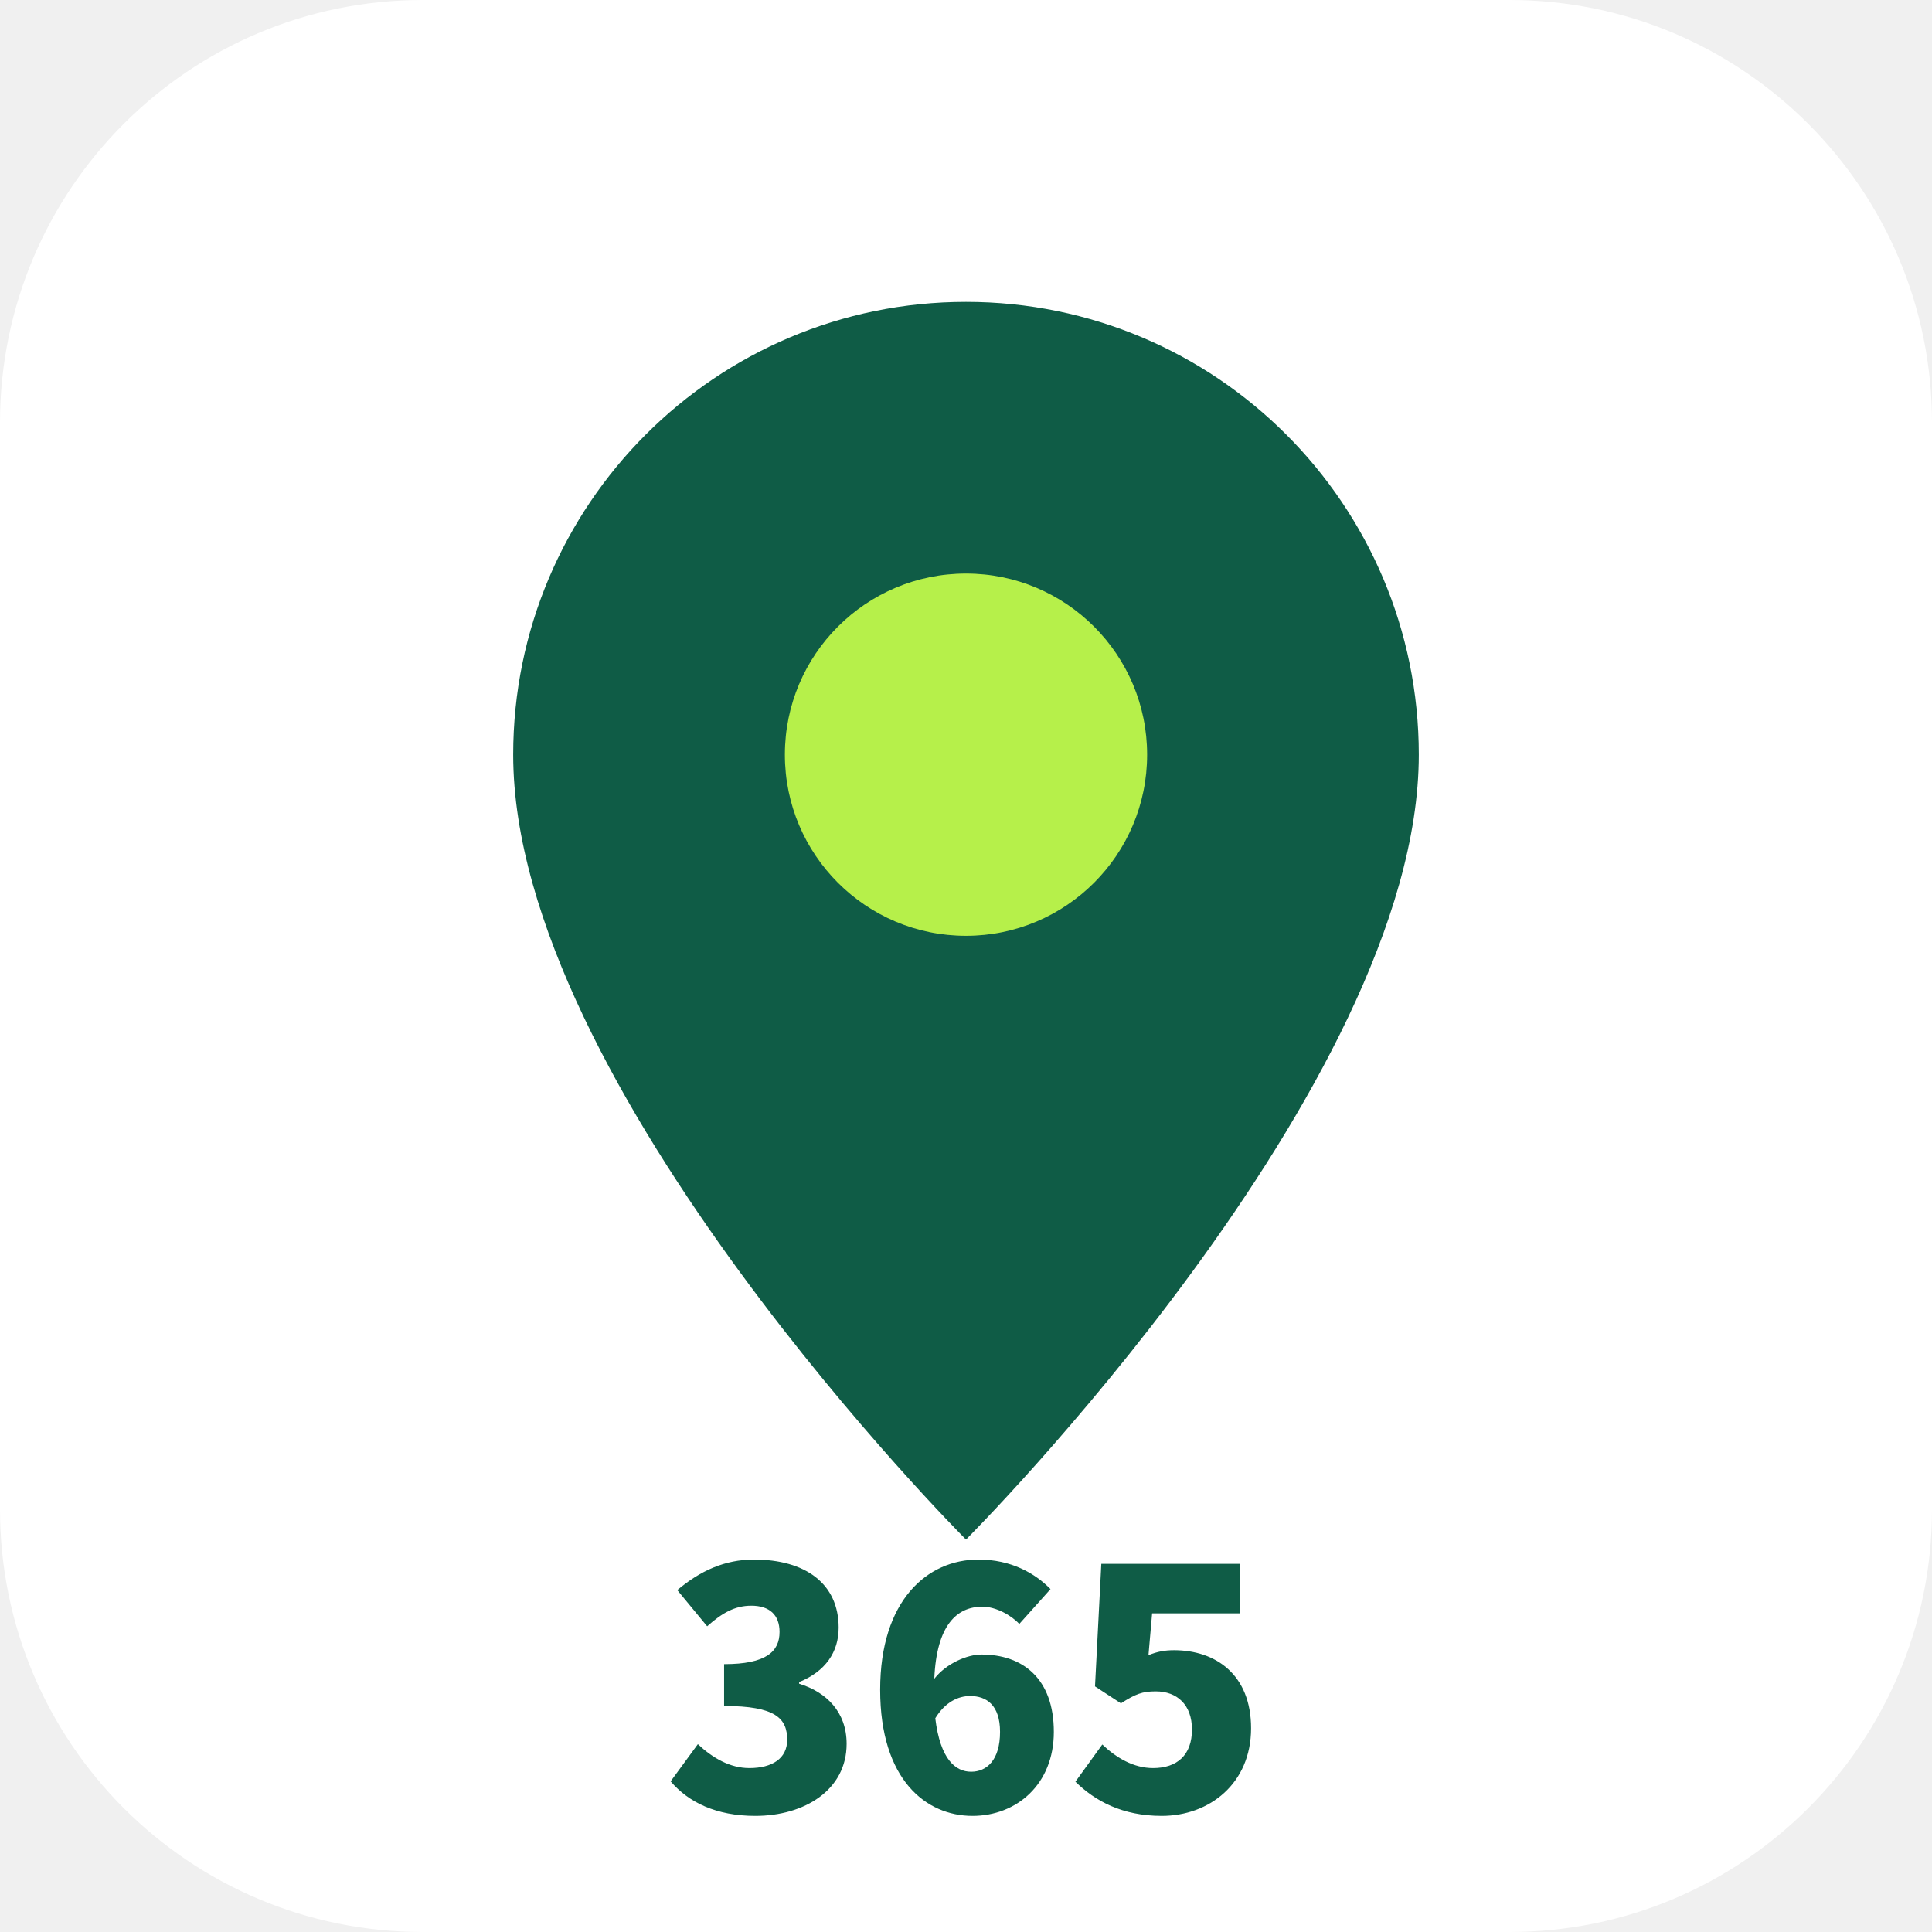
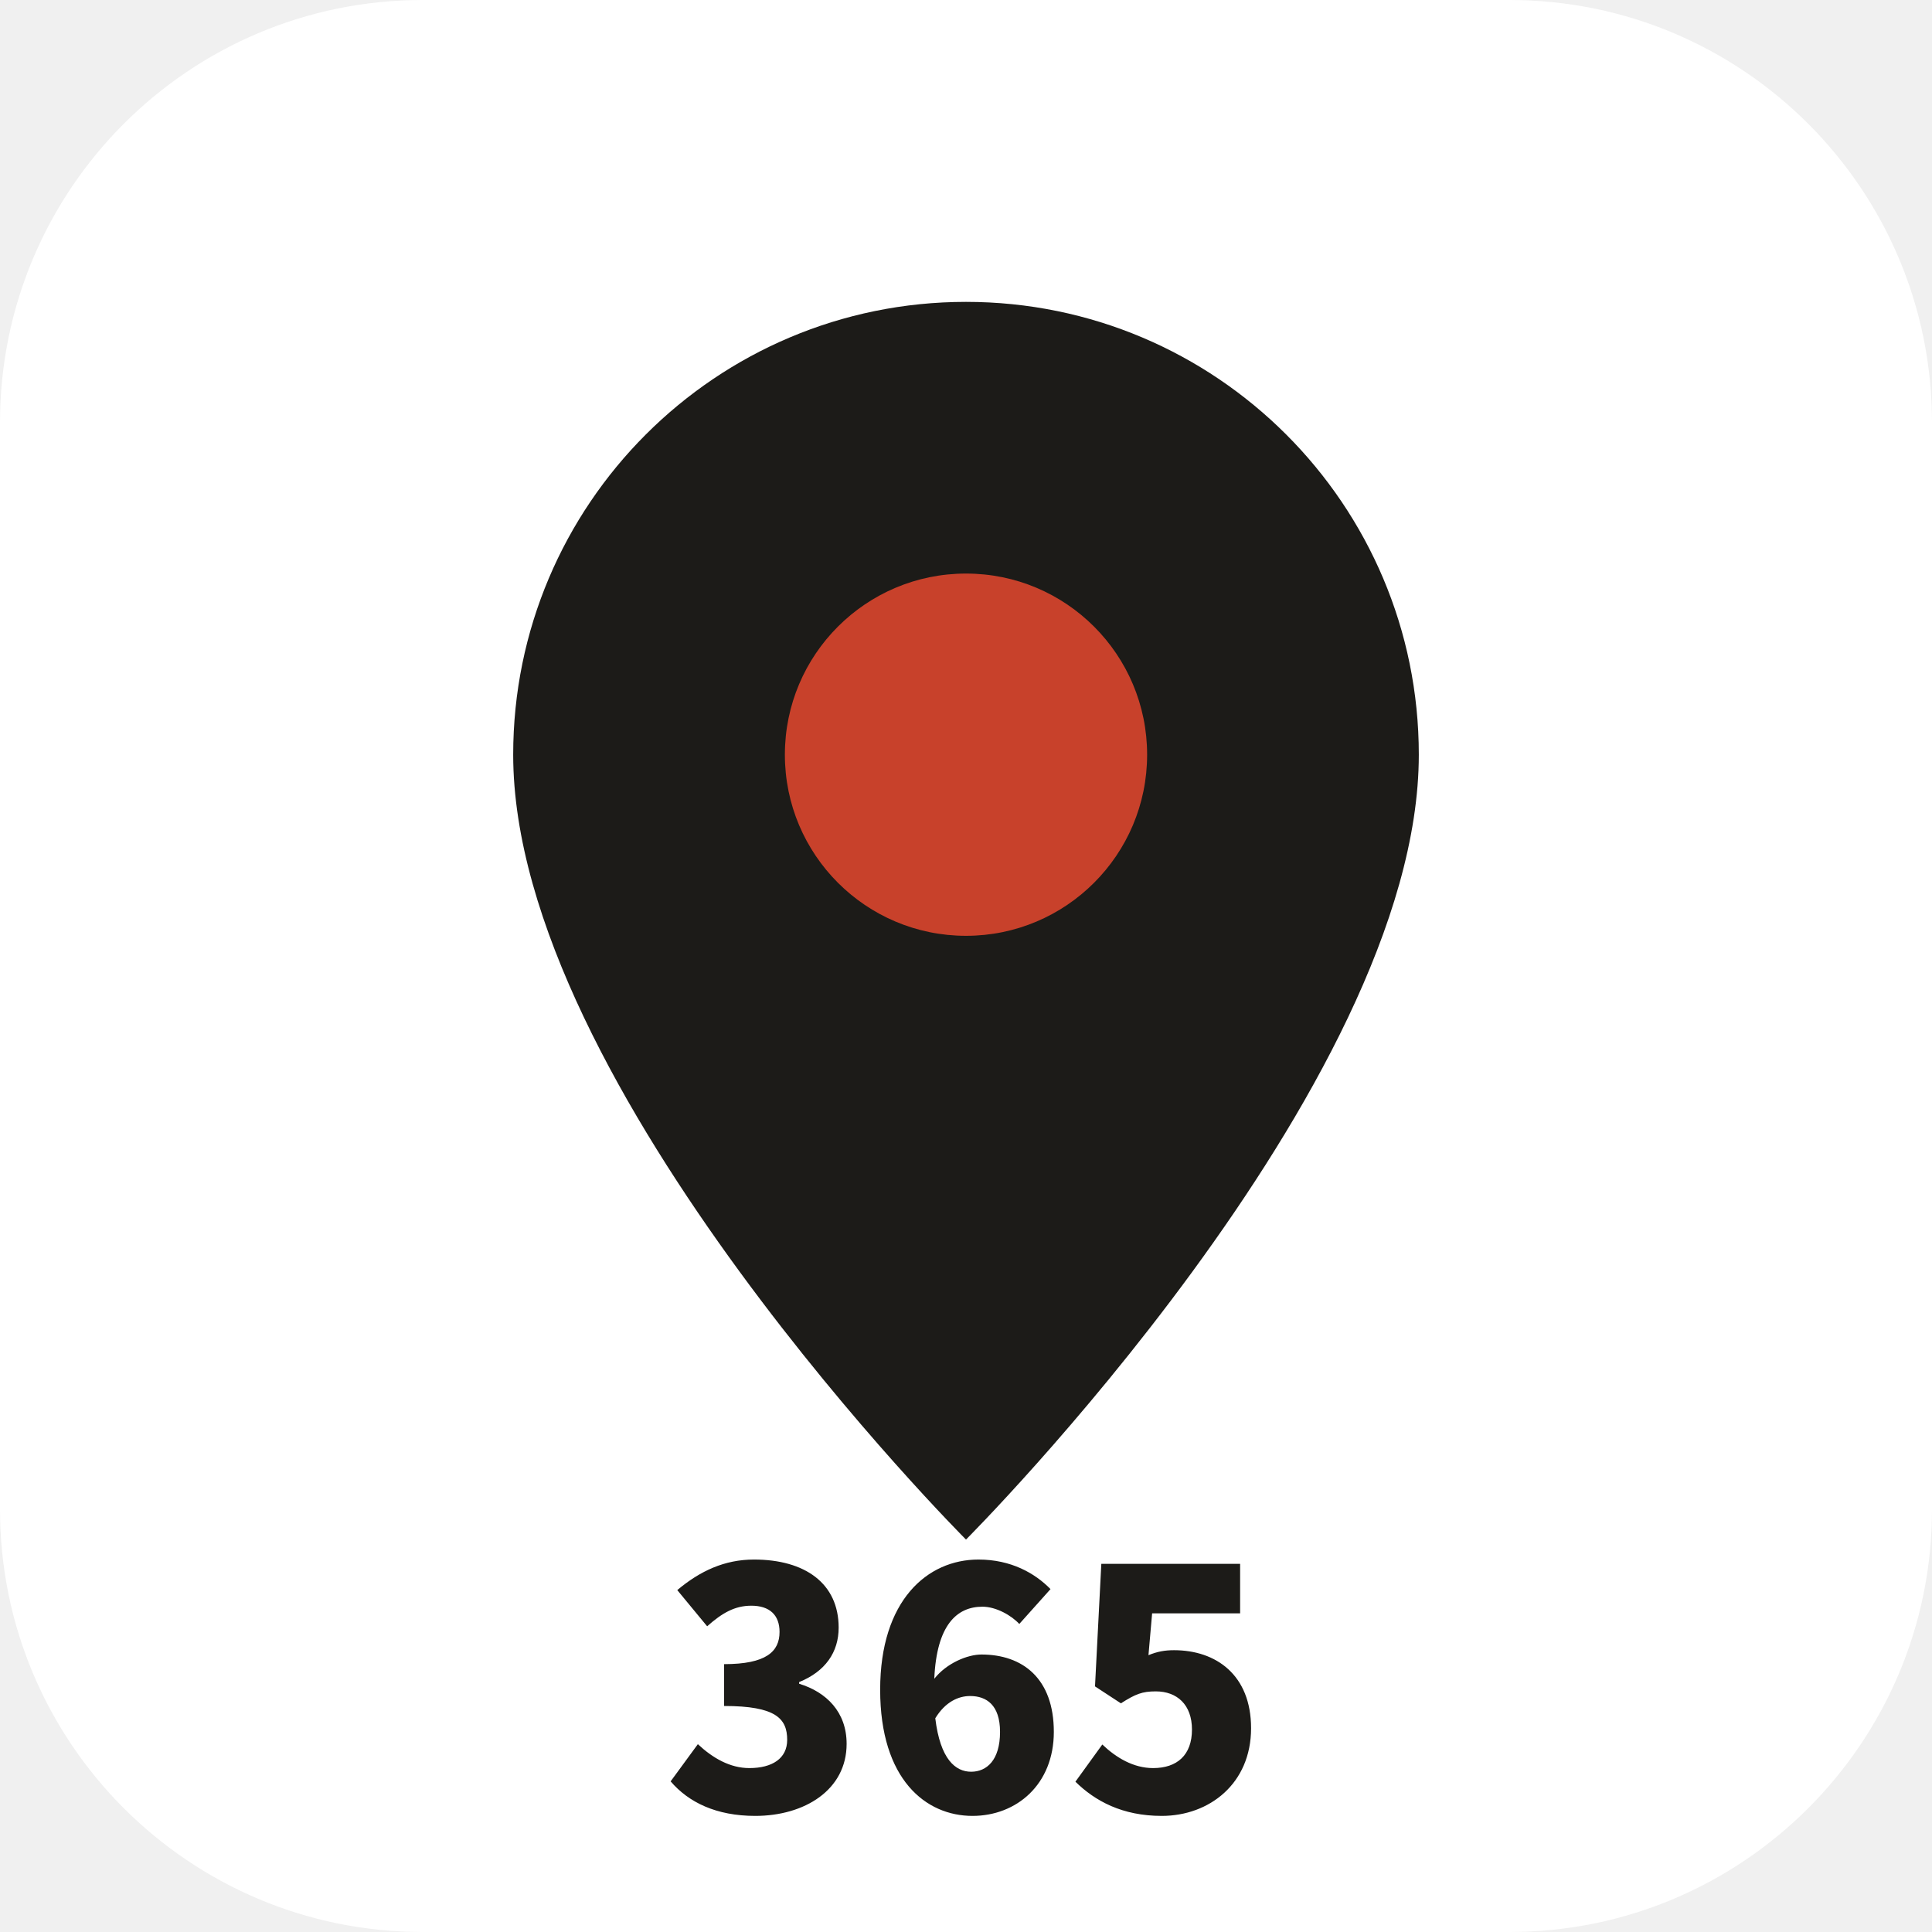
<svg xmlns="http://www.w3.org/2000/svg" viewBox="0 0 64 64">
  <rect width="64" height="64" rx="14" fill="#FFFFFF" />
-   <path d="M32 10a15 15 0 0 1 15 15c0 11-15 26-15 26s-15-15-15-26a15 15 0 0 1 15-15z" fill="#0F5C46" />
-   <circle cx="32" cy="25" r="6" fill="#B6F04A" />
-   <path transform="translate(21.9515,60)" d="M3.069 0.154C4.697 0.154 6.094 -0.704 6.094 -2.233C6.094 -3.289 5.423 -3.949 4.521 -4.224V-4.279C5.39 -4.631 5.83 -5.269 5.83 -6.083C5.83 -7.546 4.719 -8.338 3.025 -8.338C2.057 -8.338 1.243 -7.964 0.484 -7.326L1.474 -6.127C1.969 -6.567 2.387 -6.809 2.937 -6.809C3.542 -6.809 3.872 -6.501 3.872 -5.94C3.872 -5.291 3.432 -4.873 2.035 -4.873V-3.487C3.751 -3.487 4.125 -3.069 4.125 -2.365C4.125 -1.749 3.63 -1.43 2.871 -1.43C2.233 -1.43 1.661 -1.76 1.166 -2.222L0.264 -0.99C0.858 -0.297 1.771 0.154 3.069 0.154Z M10.263 0.154C11.726 0.154 12.958 -0.891 12.958 -2.629C12.958 -4.4 11.924 -5.192 10.56 -5.192C10.098 -5.192 9.405 -4.906 8.998 -4.389C9.075 -6.171 9.746 -6.776 10.593 -6.776C11.044 -6.776 11.55 -6.49 11.814 -6.204L12.848 -7.359C12.331 -7.887 11.539 -8.338 10.461 -8.338C8.767 -8.338 7.205 -6.985 7.205 -4.026C7.205 -1.045 8.723 0.154 10.263 0.154ZM9.031 -3.08C9.361 -3.619 9.79 -3.817 10.186 -3.817C10.725 -3.817 11.176 -3.52 11.176 -2.629C11.176 -1.694 10.736 -1.309 10.219 -1.309C9.702 -1.309 9.196 -1.716 9.031 -3.08Z M16.533 0.154C18.106 0.154 19.492 -0.913 19.492 -2.75C19.492 -4.521 18.326 -5.335 16.94 -5.335C16.632 -5.335 16.39 -5.291 16.093 -5.17L16.214 -6.556H19.129V-8.195H14.531L14.322 -4.136L15.18 -3.575C15.664 -3.883 15.884 -3.971 16.335 -3.971C17.039 -3.971 17.534 -3.531 17.534 -2.706C17.534 -1.859 17.039 -1.43 16.247 -1.43C15.598 -1.43 15.026 -1.771 14.564 -2.211L13.673 -0.979C14.322 -0.341 15.224 0.154 16.533 0.154Z" fill="#0F5C46" />
+   <path d="M32 10a15 15 0 0 1 15 15c0 11-15 26-15 26s-15-15-15-26a15 15 0 0 1 15-15z" fill="#1C1B18" />
+   <circle cx="32" cy="25" r="6" fill="#C8412B" />
+   <path transform="translate(21.9515,60)" d="M3.069 0.154C4.697 0.154 6.094 -0.704 6.094 -2.233C6.094 -3.289 5.423 -3.949 4.521 -4.224V-4.279C5.39 -4.631 5.83 -5.269 5.83 -6.083C5.83 -7.546 4.719 -8.338 3.025 -8.338C2.057 -8.338 1.243 -7.964 0.484 -7.326L1.474 -6.127C1.969 -6.567 2.387 -6.809 2.937 -6.809C3.542 -6.809 3.872 -6.501 3.872 -5.94C3.872 -5.291 3.432 -4.873 2.035 -4.873V-3.487C3.751 -3.487 4.125 -3.069 4.125 -2.365C4.125 -1.749 3.63 -1.43 2.871 -1.43C2.233 -1.43 1.661 -1.76 1.166 -2.222L0.264 -0.99C0.858 -0.297 1.771 0.154 3.069 0.154Z M10.263 0.154C11.726 0.154 12.958 -0.891 12.958 -2.629C12.958 -4.4 11.924 -5.192 10.56 -5.192C10.098 -5.192 9.405 -4.906 8.998 -4.389C9.075 -6.171 9.746 -6.776 10.593 -6.776C11.044 -6.776 11.55 -6.49 11.814 -6.204L12.848 -7.359C12.331 -7.887 11.539 -8.338 10.461 -8.338C8.767 -8.338 7.205 -6.985 7.205 -4.026C7.205 -1.045 8.723 0.154 10.263 0.154ZM9.031 -3.08C9.361 -3.619 9.79 -3.817 10.186 -3.817C10.725 -3.817 11.176 -3.52 11.176 -2.629C11.176 -1.694 10.736 -1.309 10.219 -1.309C9.702 -1.309 9.196 -1.716 9.031 -3.08Z M16.533 0.154C18.106 0.154 19.492 -0.913 19.492 -2.75C19.492 -4.521 18.326 -5.335 16.94 -5.335C16.632 -5.335 16.39 -5.291 16.093 -5.17L16.214 -6.556H19.129V-8.195H14.531L14.322 -4.136L15.18 -3.575C15.664 -3.883 15.884 -3.971 16.335 -3.971C17.039 -3.971 17.534 -3.531 17.534 -2.706C17.534 -1.859 17.039 -1.43 16.247 -1.43C15.598 -1.43 15.026 -1.771 14.564 -2.211L13.673 -0.979C14.322 -0.341 15.224 0.154 16.533 0.154Z" fill="#1C1B18" />
</svg>
